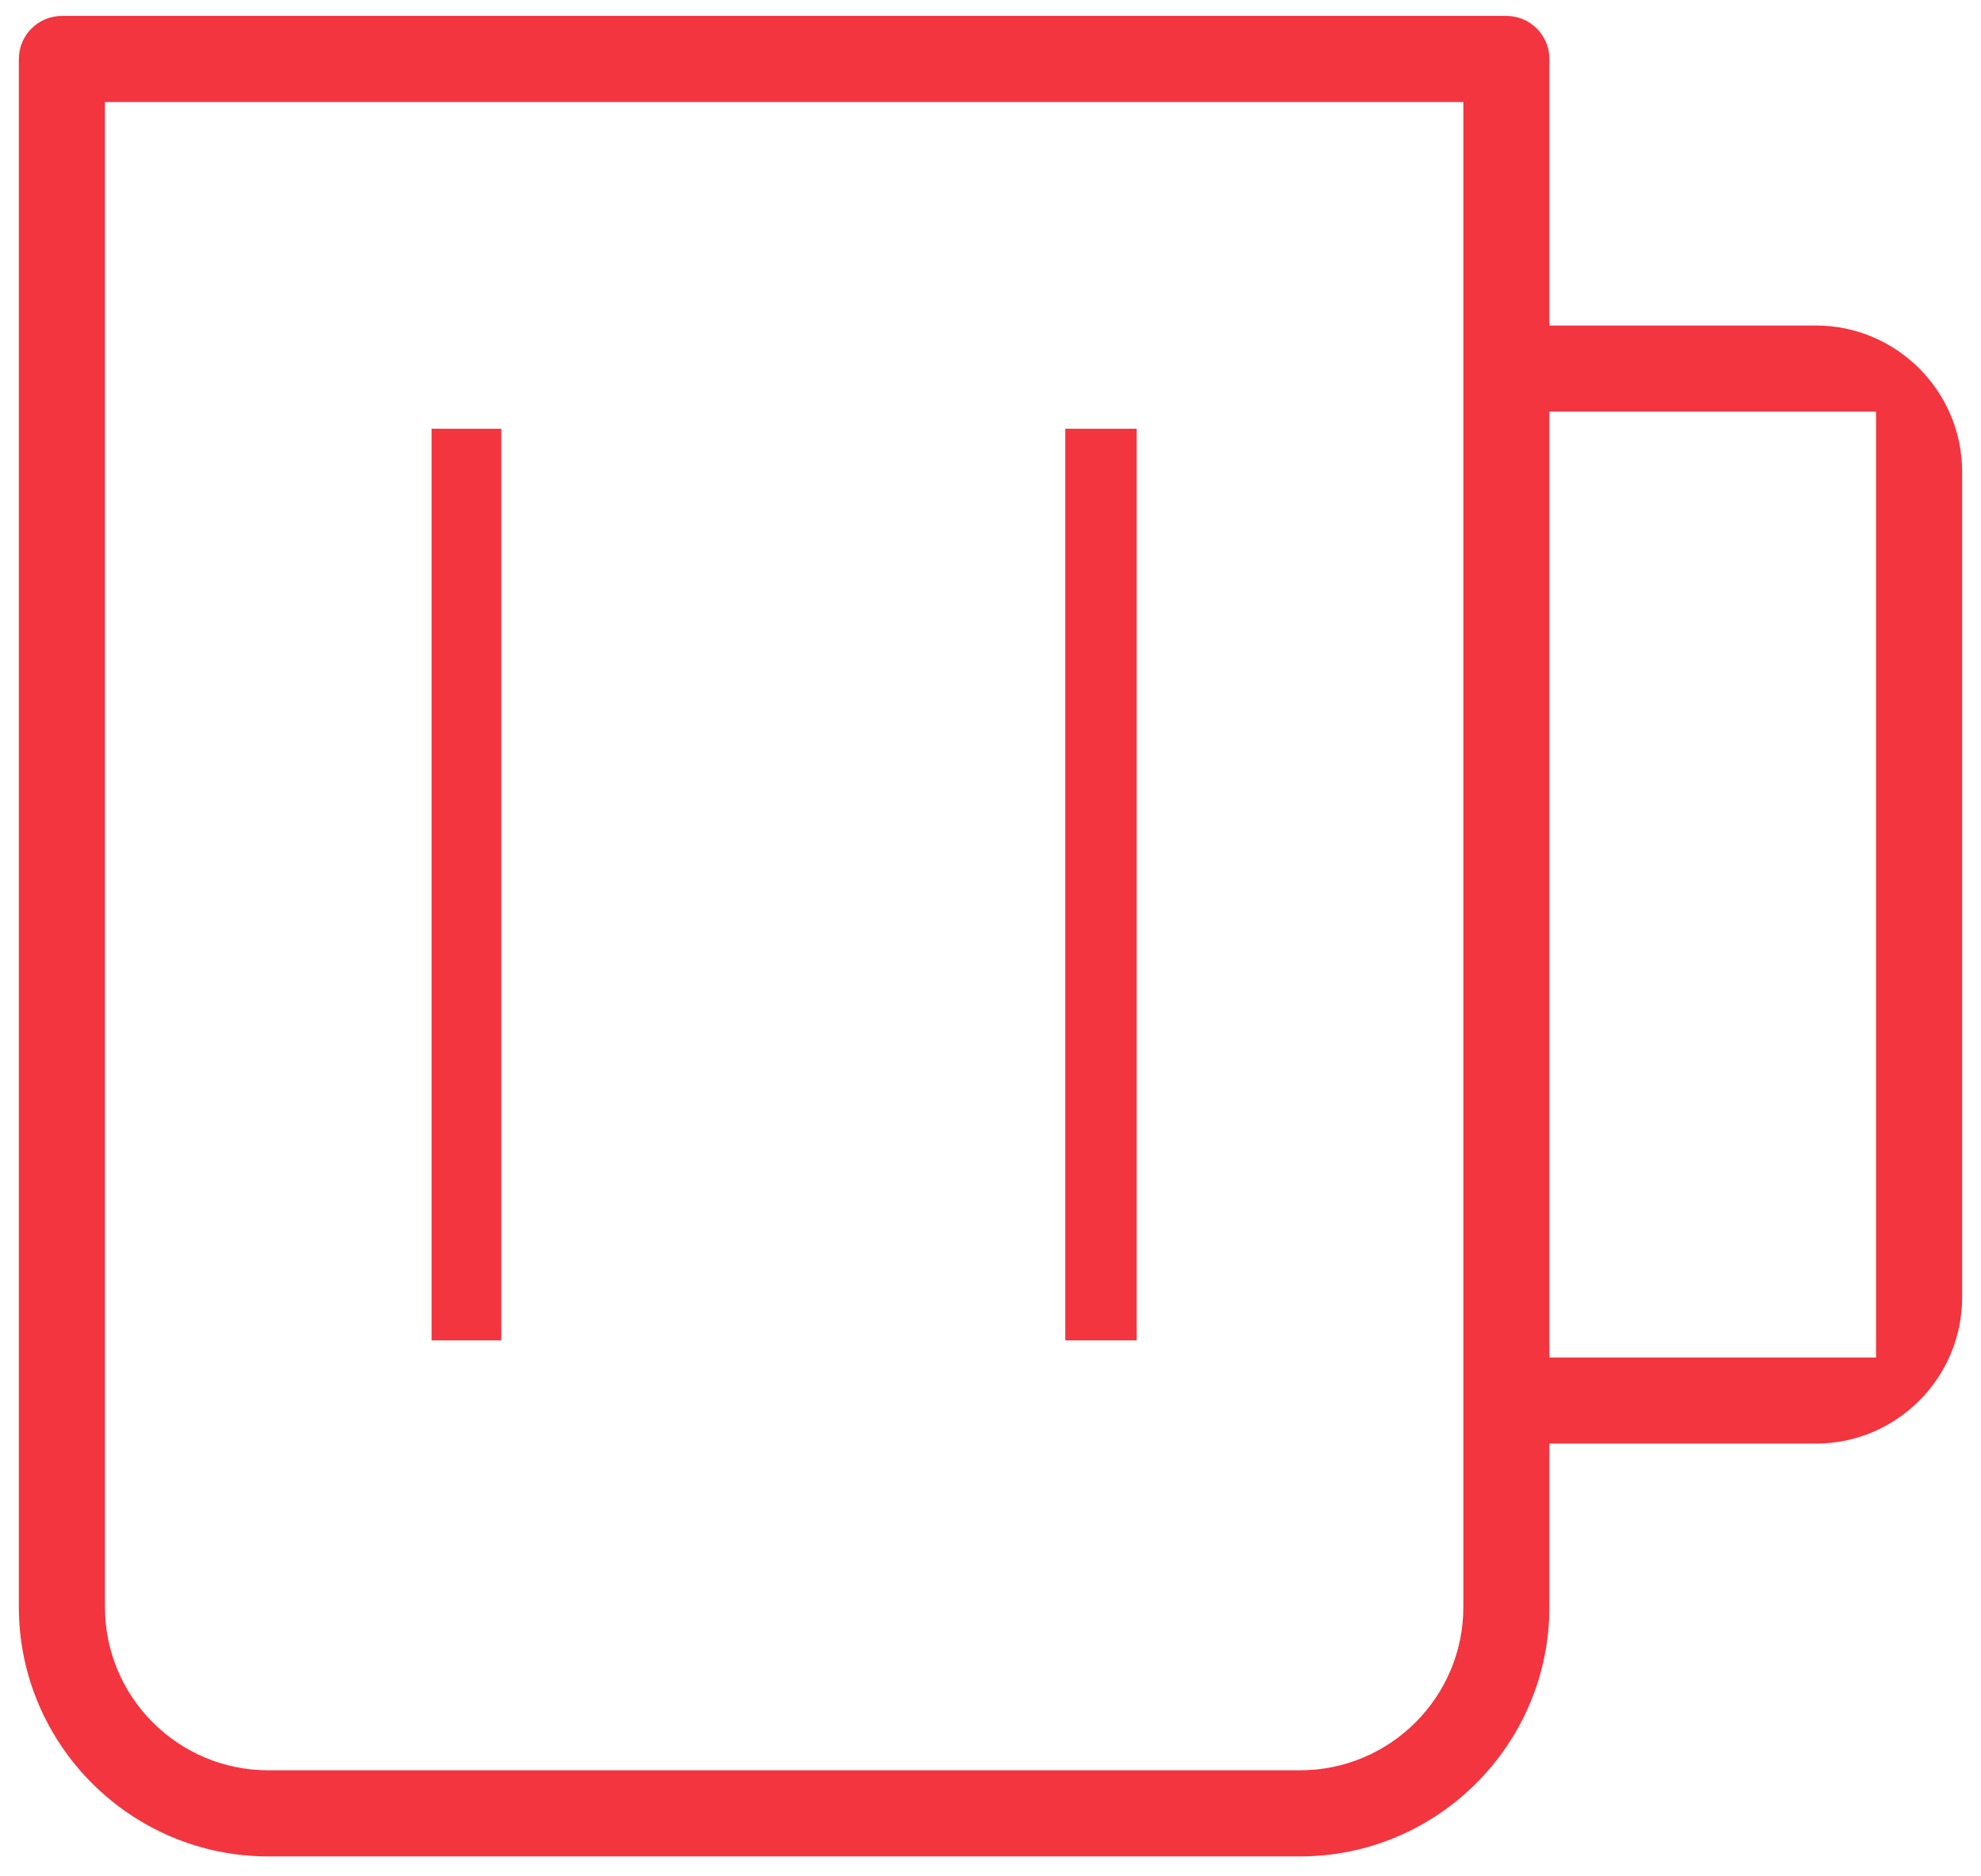
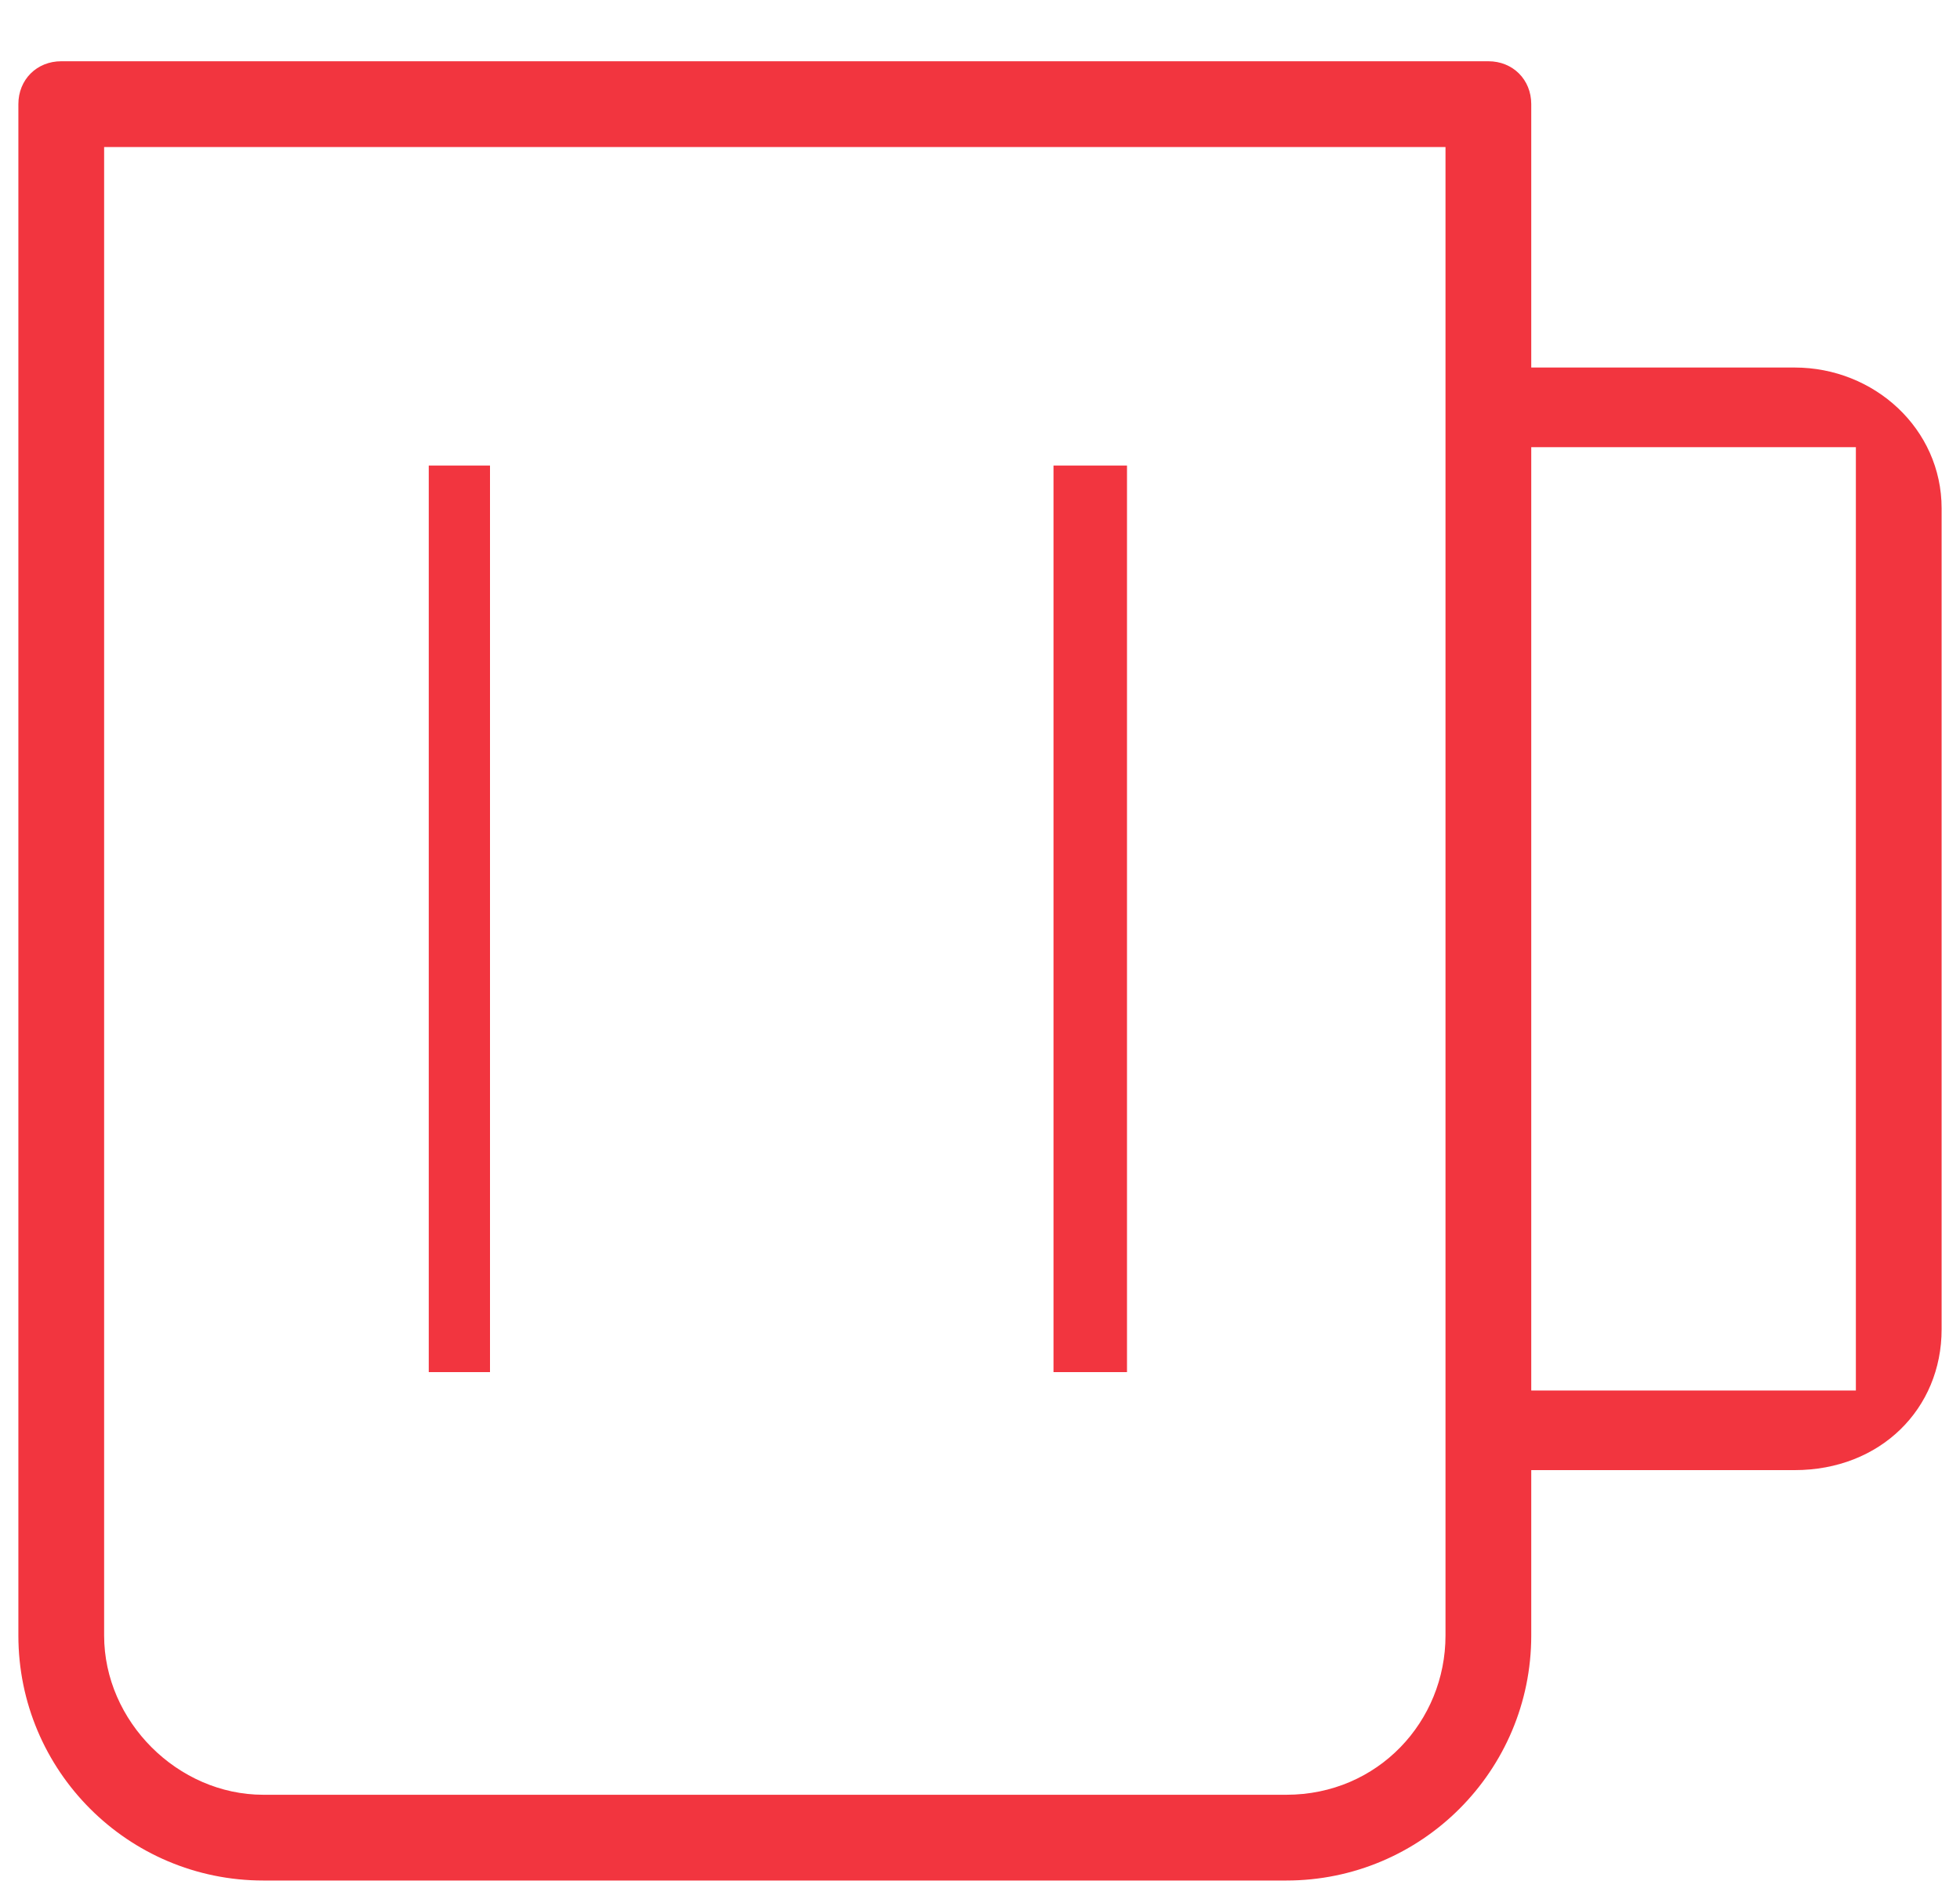
- <svg xmlns="http://www.w3.org/2000/svg" width="56" height="53" viewBox="0 0 56 53" fill="none">
-   <path d="M12.2 12.117H14.172V37.883H12.2V12.117Z" fill="#F2353F" />
-   <path d="M30.113 12.117H32.133V37.883H30.113V12.117Z" fill="#F2353F" />
-   <path fill-rule="evenodd" clip-rule="evenodd" d="M43.8 1.667V9.2H51.333C53.611 9.2 55.467 11.055 55.467 13.334V36.667C55.467 38.945 53.611 40.8 51.333 40.8H43.8V45.417C43.8 49.302 40.635 52.467 36.75 52.467H7.583C3.698 52.467 0.533 49.302 0.533 45.417V1.667C0.533 0.995 1.077 0.45 1.75 0.45H42.583C43.256 0.45 43.8 0.995 43.8 1.667ZM41.367 45.417V2.884H2.967V45.417C2.967 47.962 5.033 50.033 7.583 50.033H36.75C39.3 50.033 41.367 47.962 41.367 45.417ZM43.8 38.367H53.033V11.633H43.8V38.367Z" fill="#F2353F" />
+ <svg xmlns="http://www.w3.org/2000/svg" width="32" height="31" fill="none">
+   <path d="M7 7.6H8v14.8H7V7.6zM17.2 7.6h1.2v14.8h-1.2V7.6z" fill="#F2353F" />
+   <path fill-rule="evenodd" clip-rule="evenodd" d="M25 1.7V6h4.3c1.3 0 2.4 1 2.4 2.3v13.4c0 1.3-1 2.3-2.4 2.3H25v2.7a4 4 0 01-4 4H4.3a4 4 0 01-4-4v-25c0-.4.3-.7.7-.7h23.3c.4 0 .7.3.7.7zm-1.4 25V2.4H1.7v24.3c0 1.4 1.2 2.6 2.6 2.6H21c1.5 0 2.6-1.2 2.6-2.6zm1.4-4h5.3V7.3H25v15.2z" fill="#F2353F" />
</svg>
